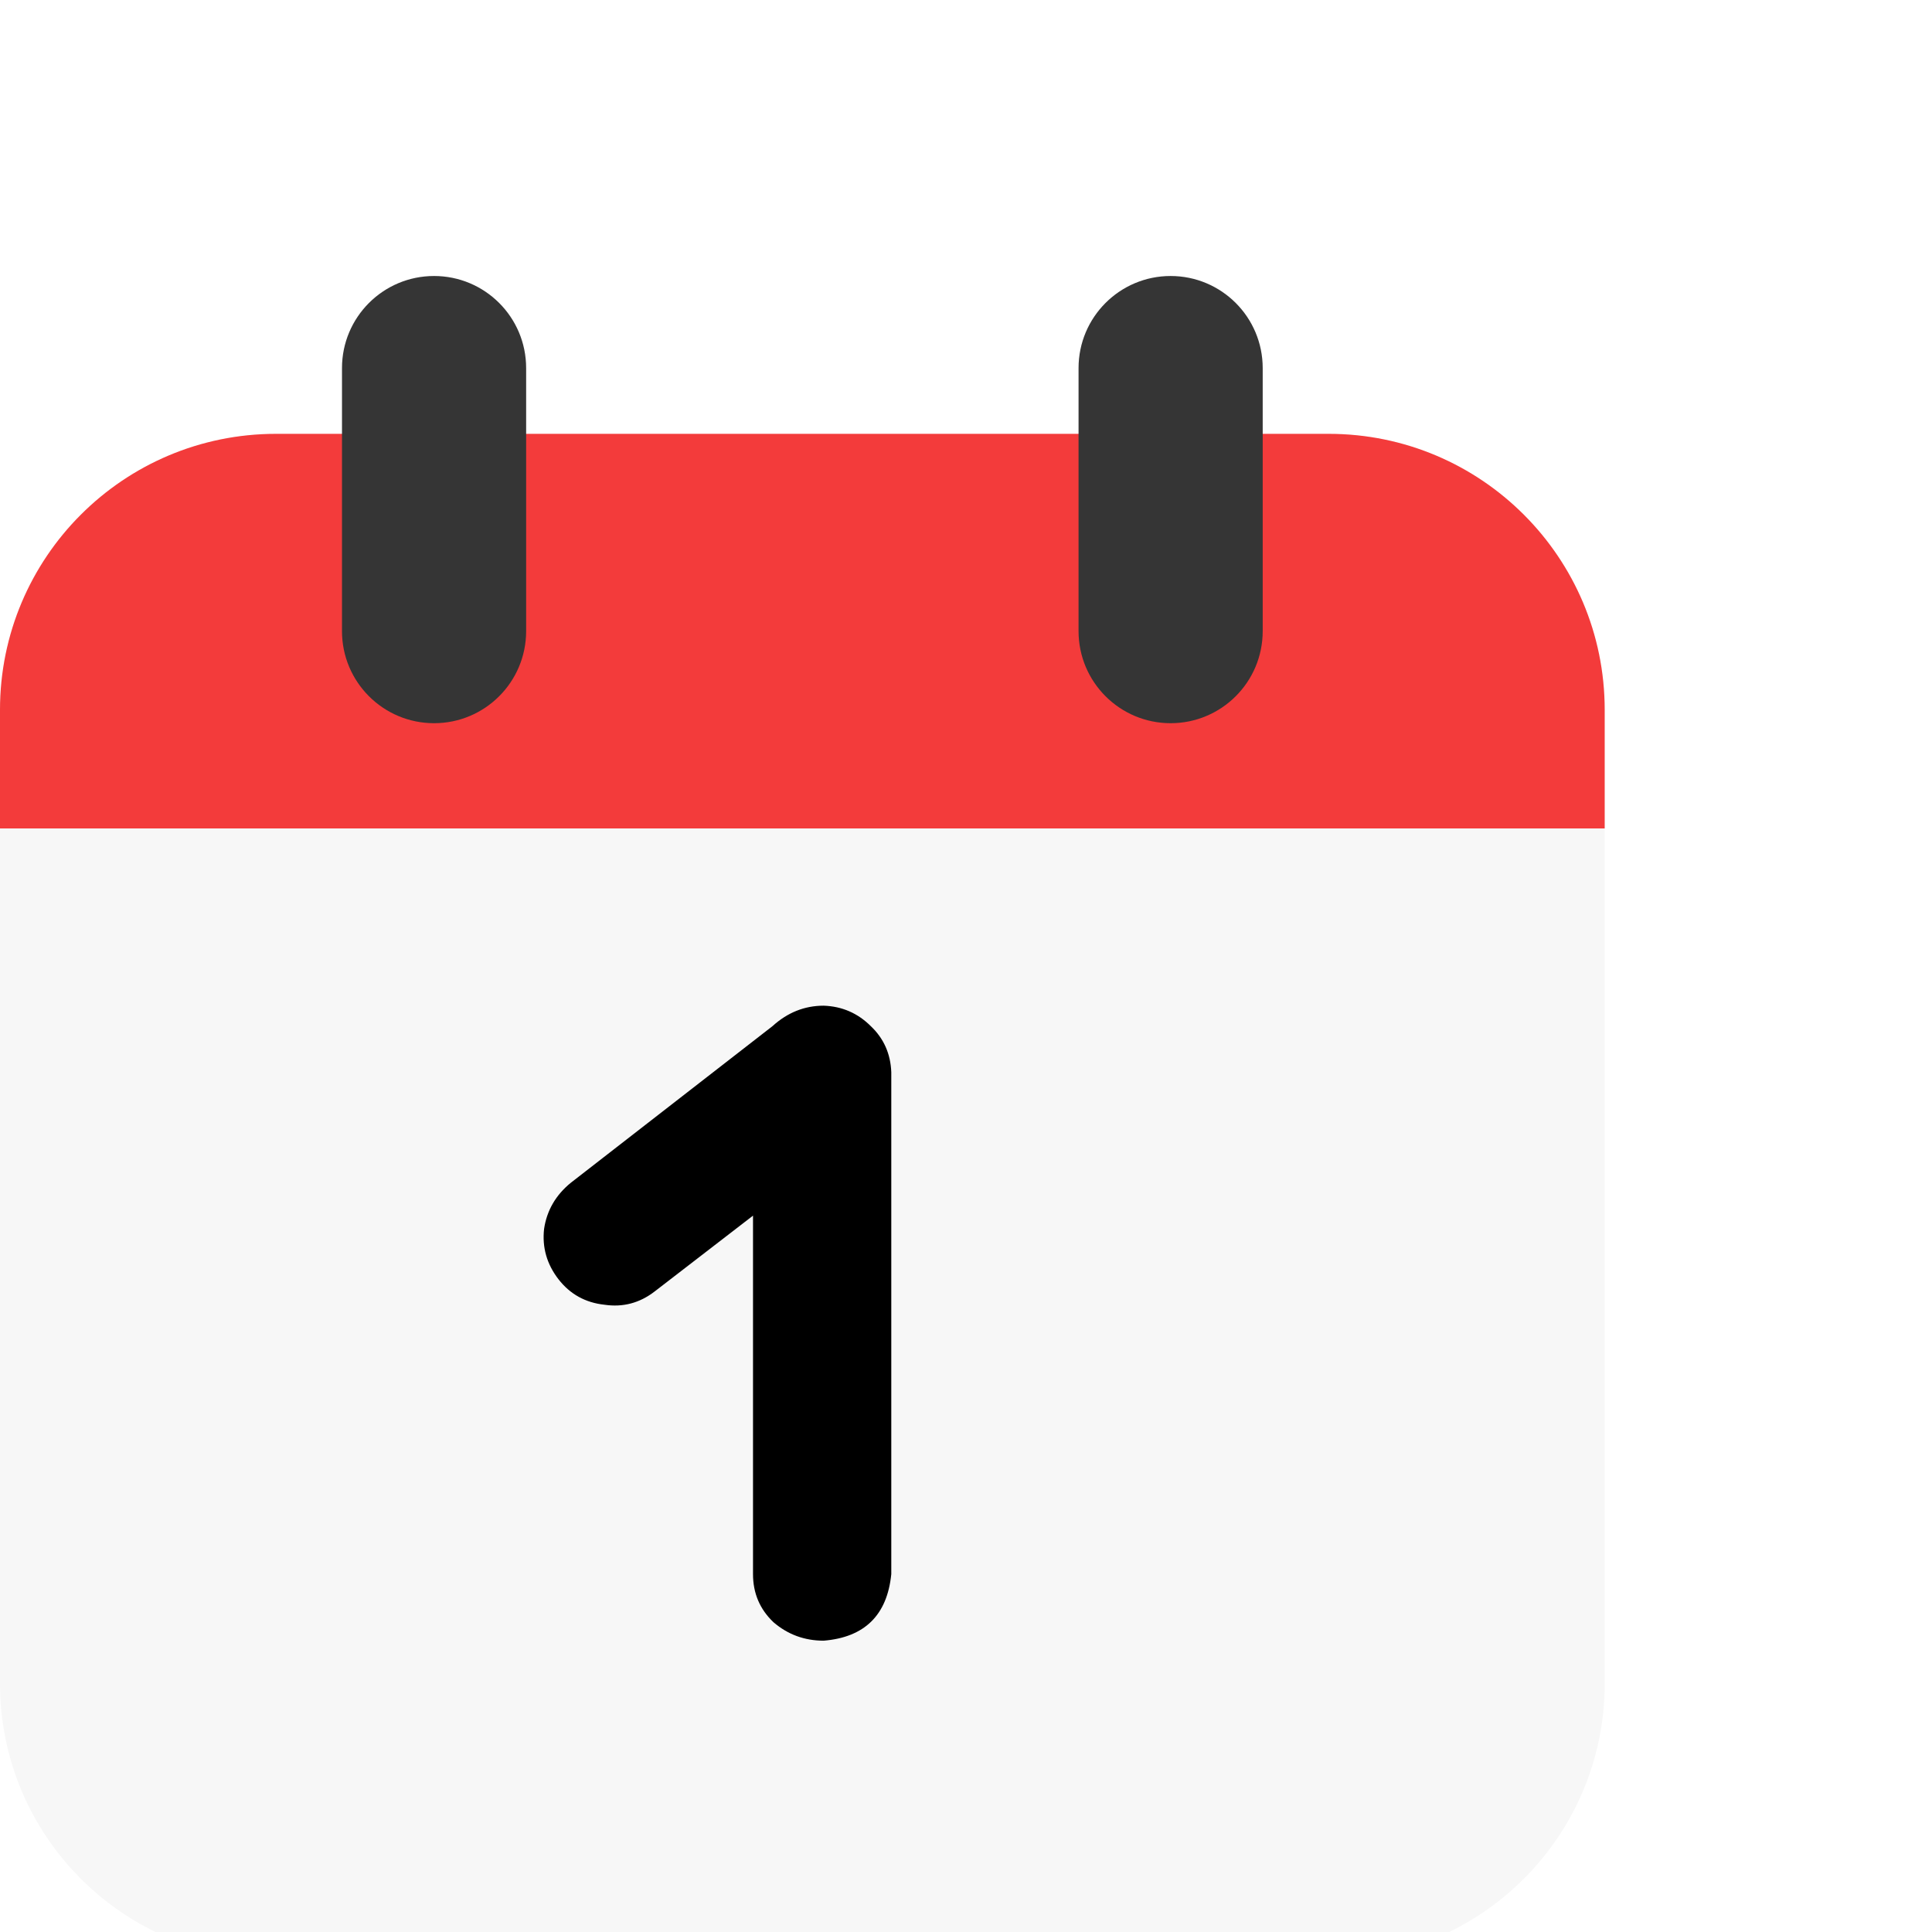
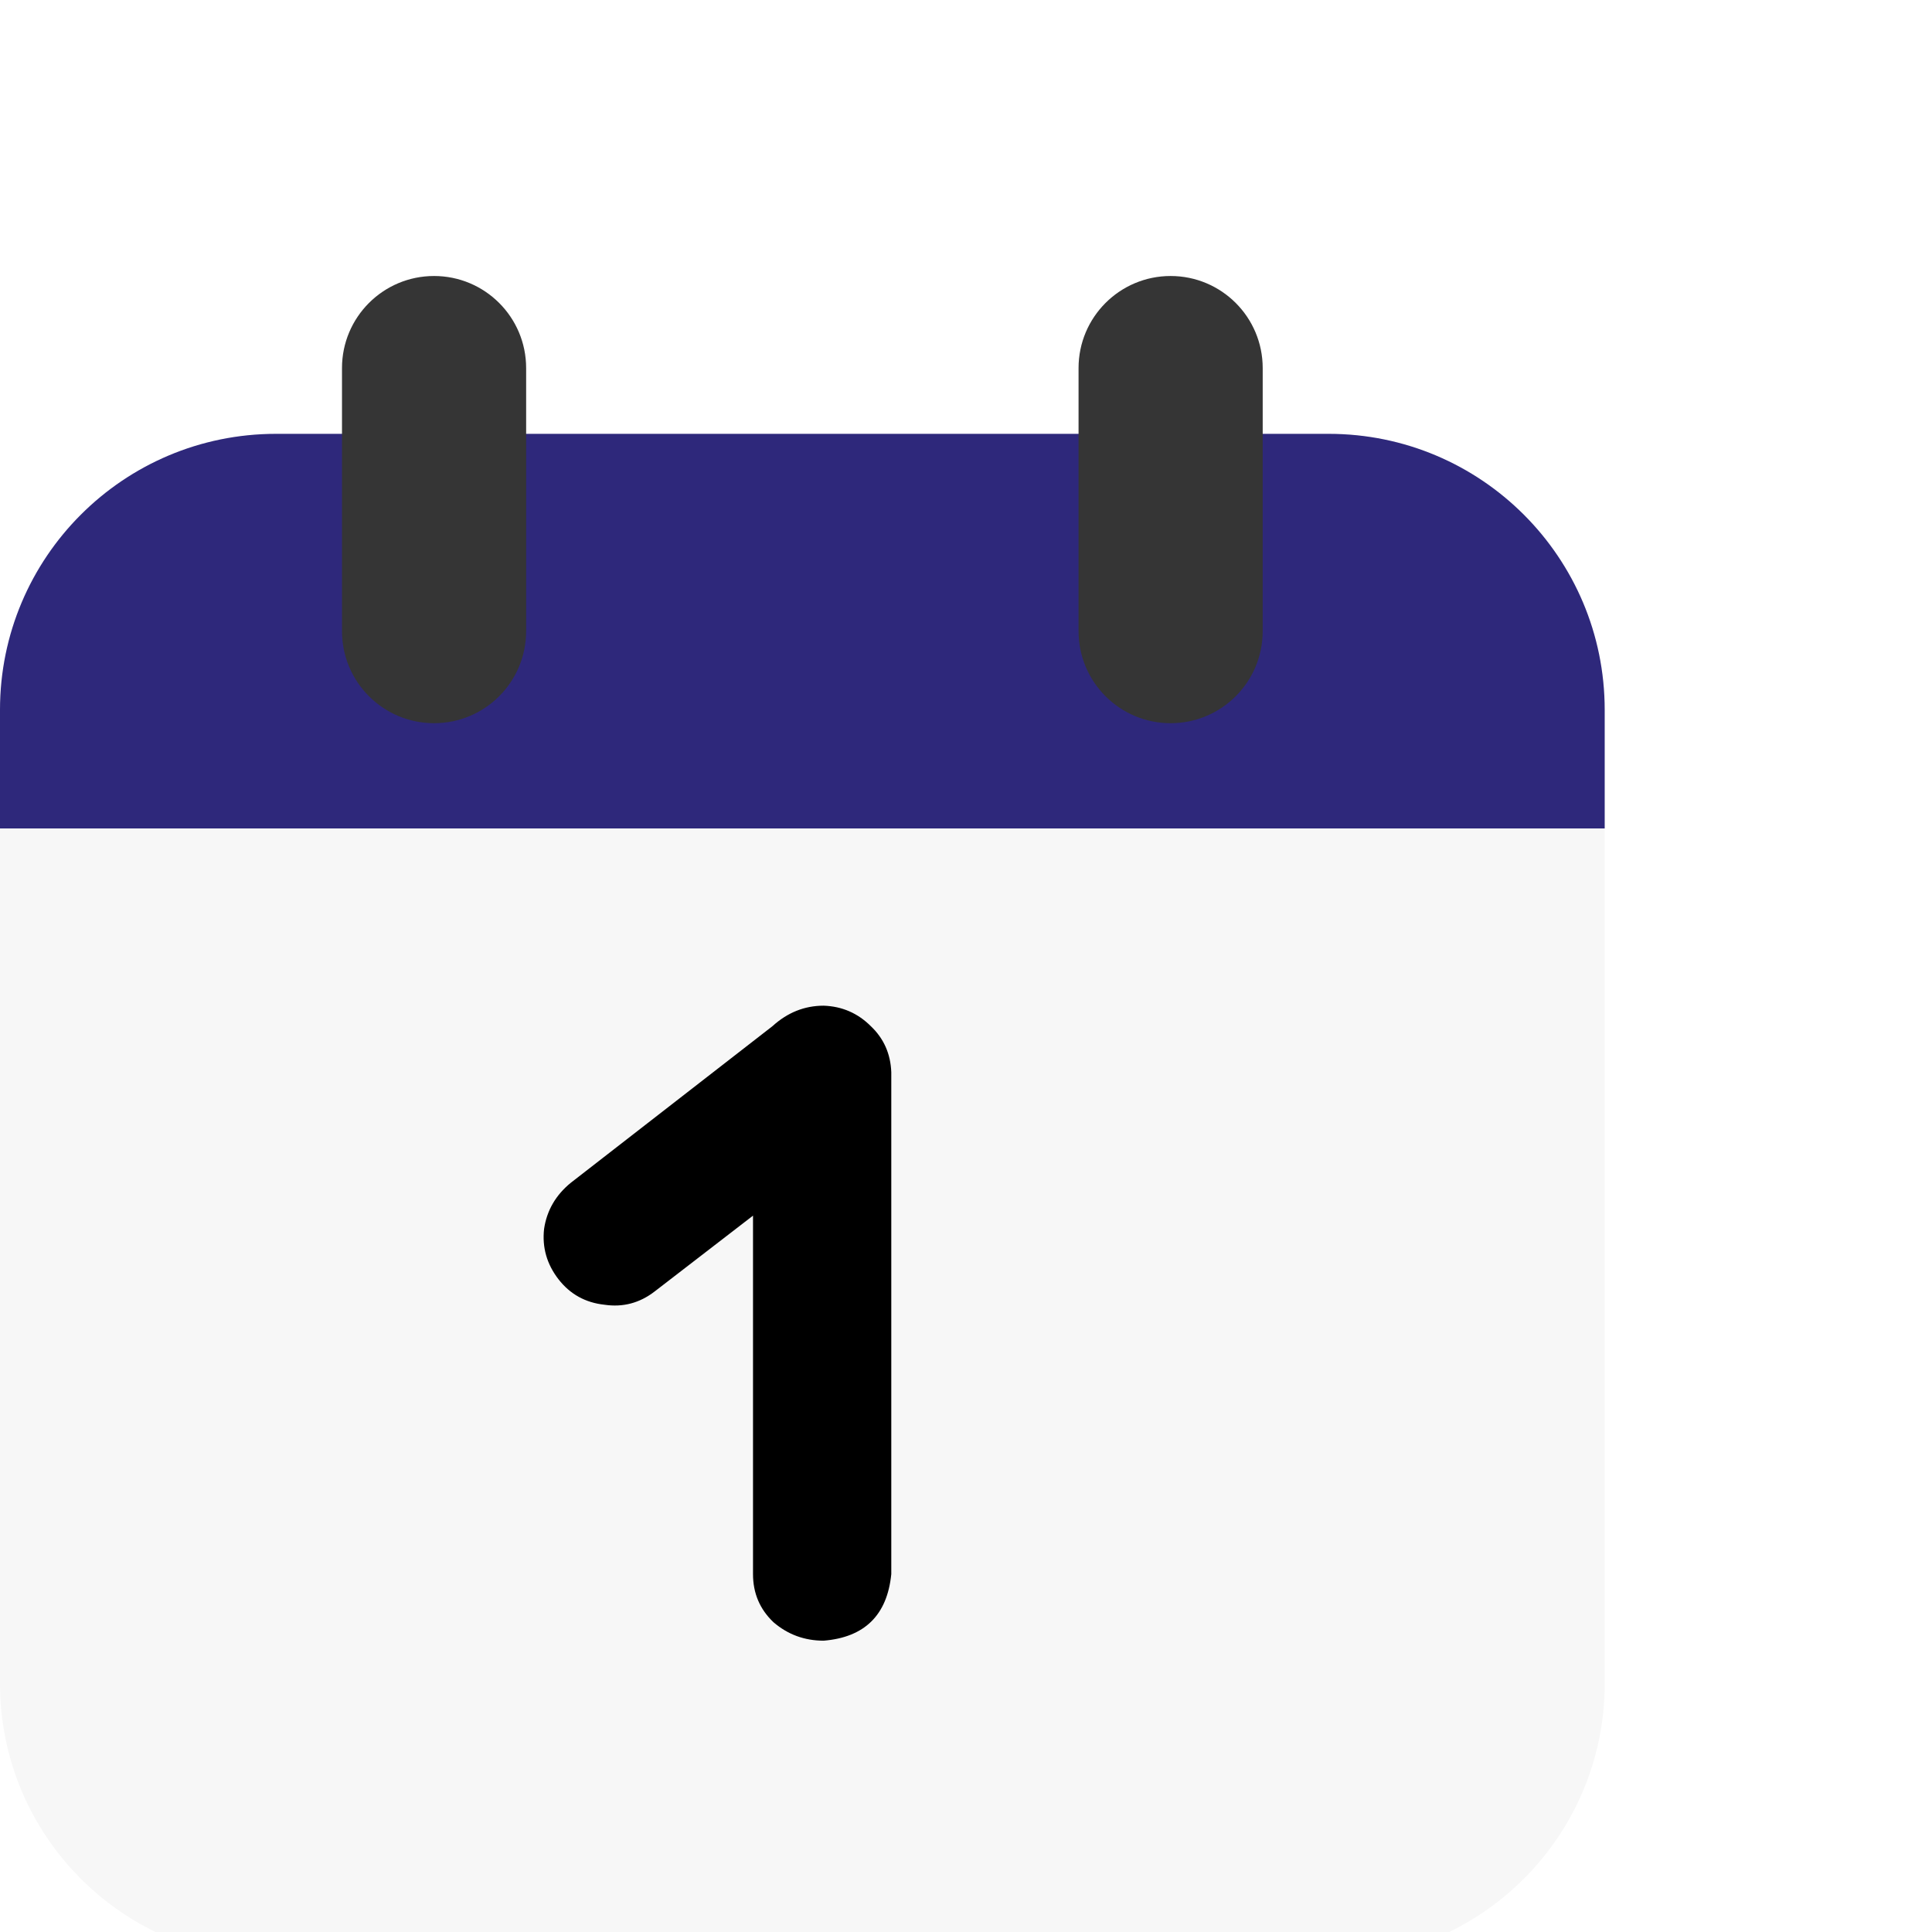
<svg xmlns="http://www.w3.org/2000/svg" width="70" height="70" viewBox="0 -10 70 70" fill="none">
  <rect y="5.719" width="58.141" height="55.281" rx="10" fill="#F7F7F7" />
-   <path d="M0 15.719C0 10.196 4.477 5.719 10 5.719H48.141C53.663 5.719 58.141 10.196 58.141 15.719V20.016H0V15.719Z" fill="#F33B3B" />
+   <path d="M0 15.719C0 10.196 4.477 5.719 10 5.719H48.141C53.663 5.719 58.141 10.196 58.141 15.719V20.016H0V15.719Z" fill="#2e287b" />
  <rect x="12.391" width="6.672" height="16.203" rx="3.336" fill="#353535" />
  <rect x="39.078" width="6.672" height="16.203" rx="3.336" fill="#353535" />
  <path d="M20.232 36.346C19.812 35.801 19.639 35.195 19.713 34.527C19.812 33.859 20.134 33.303 20.678 32.857L27.988 27.18C28.533 26.685 29.151 26.438 29.844 26.438C30.512 26.462 31.081 26.71 31.551 27.18C32.021 27.625 32.268 28.182 32.293 28.85V47.033C32.145 48.518 31.328 49.322 29.844 49.445C29.151 49.445 28.545 49.223 28.025 48.777C27.531 48.307 27.283 47.726 27.283 47.033V34.045L23.721 36.791C23.176 37.212 22.57 37.372 21.902 37.273C21.21 37.199 20.653 36.89 20.232 36.346Z" fill="black" />
</svg>
